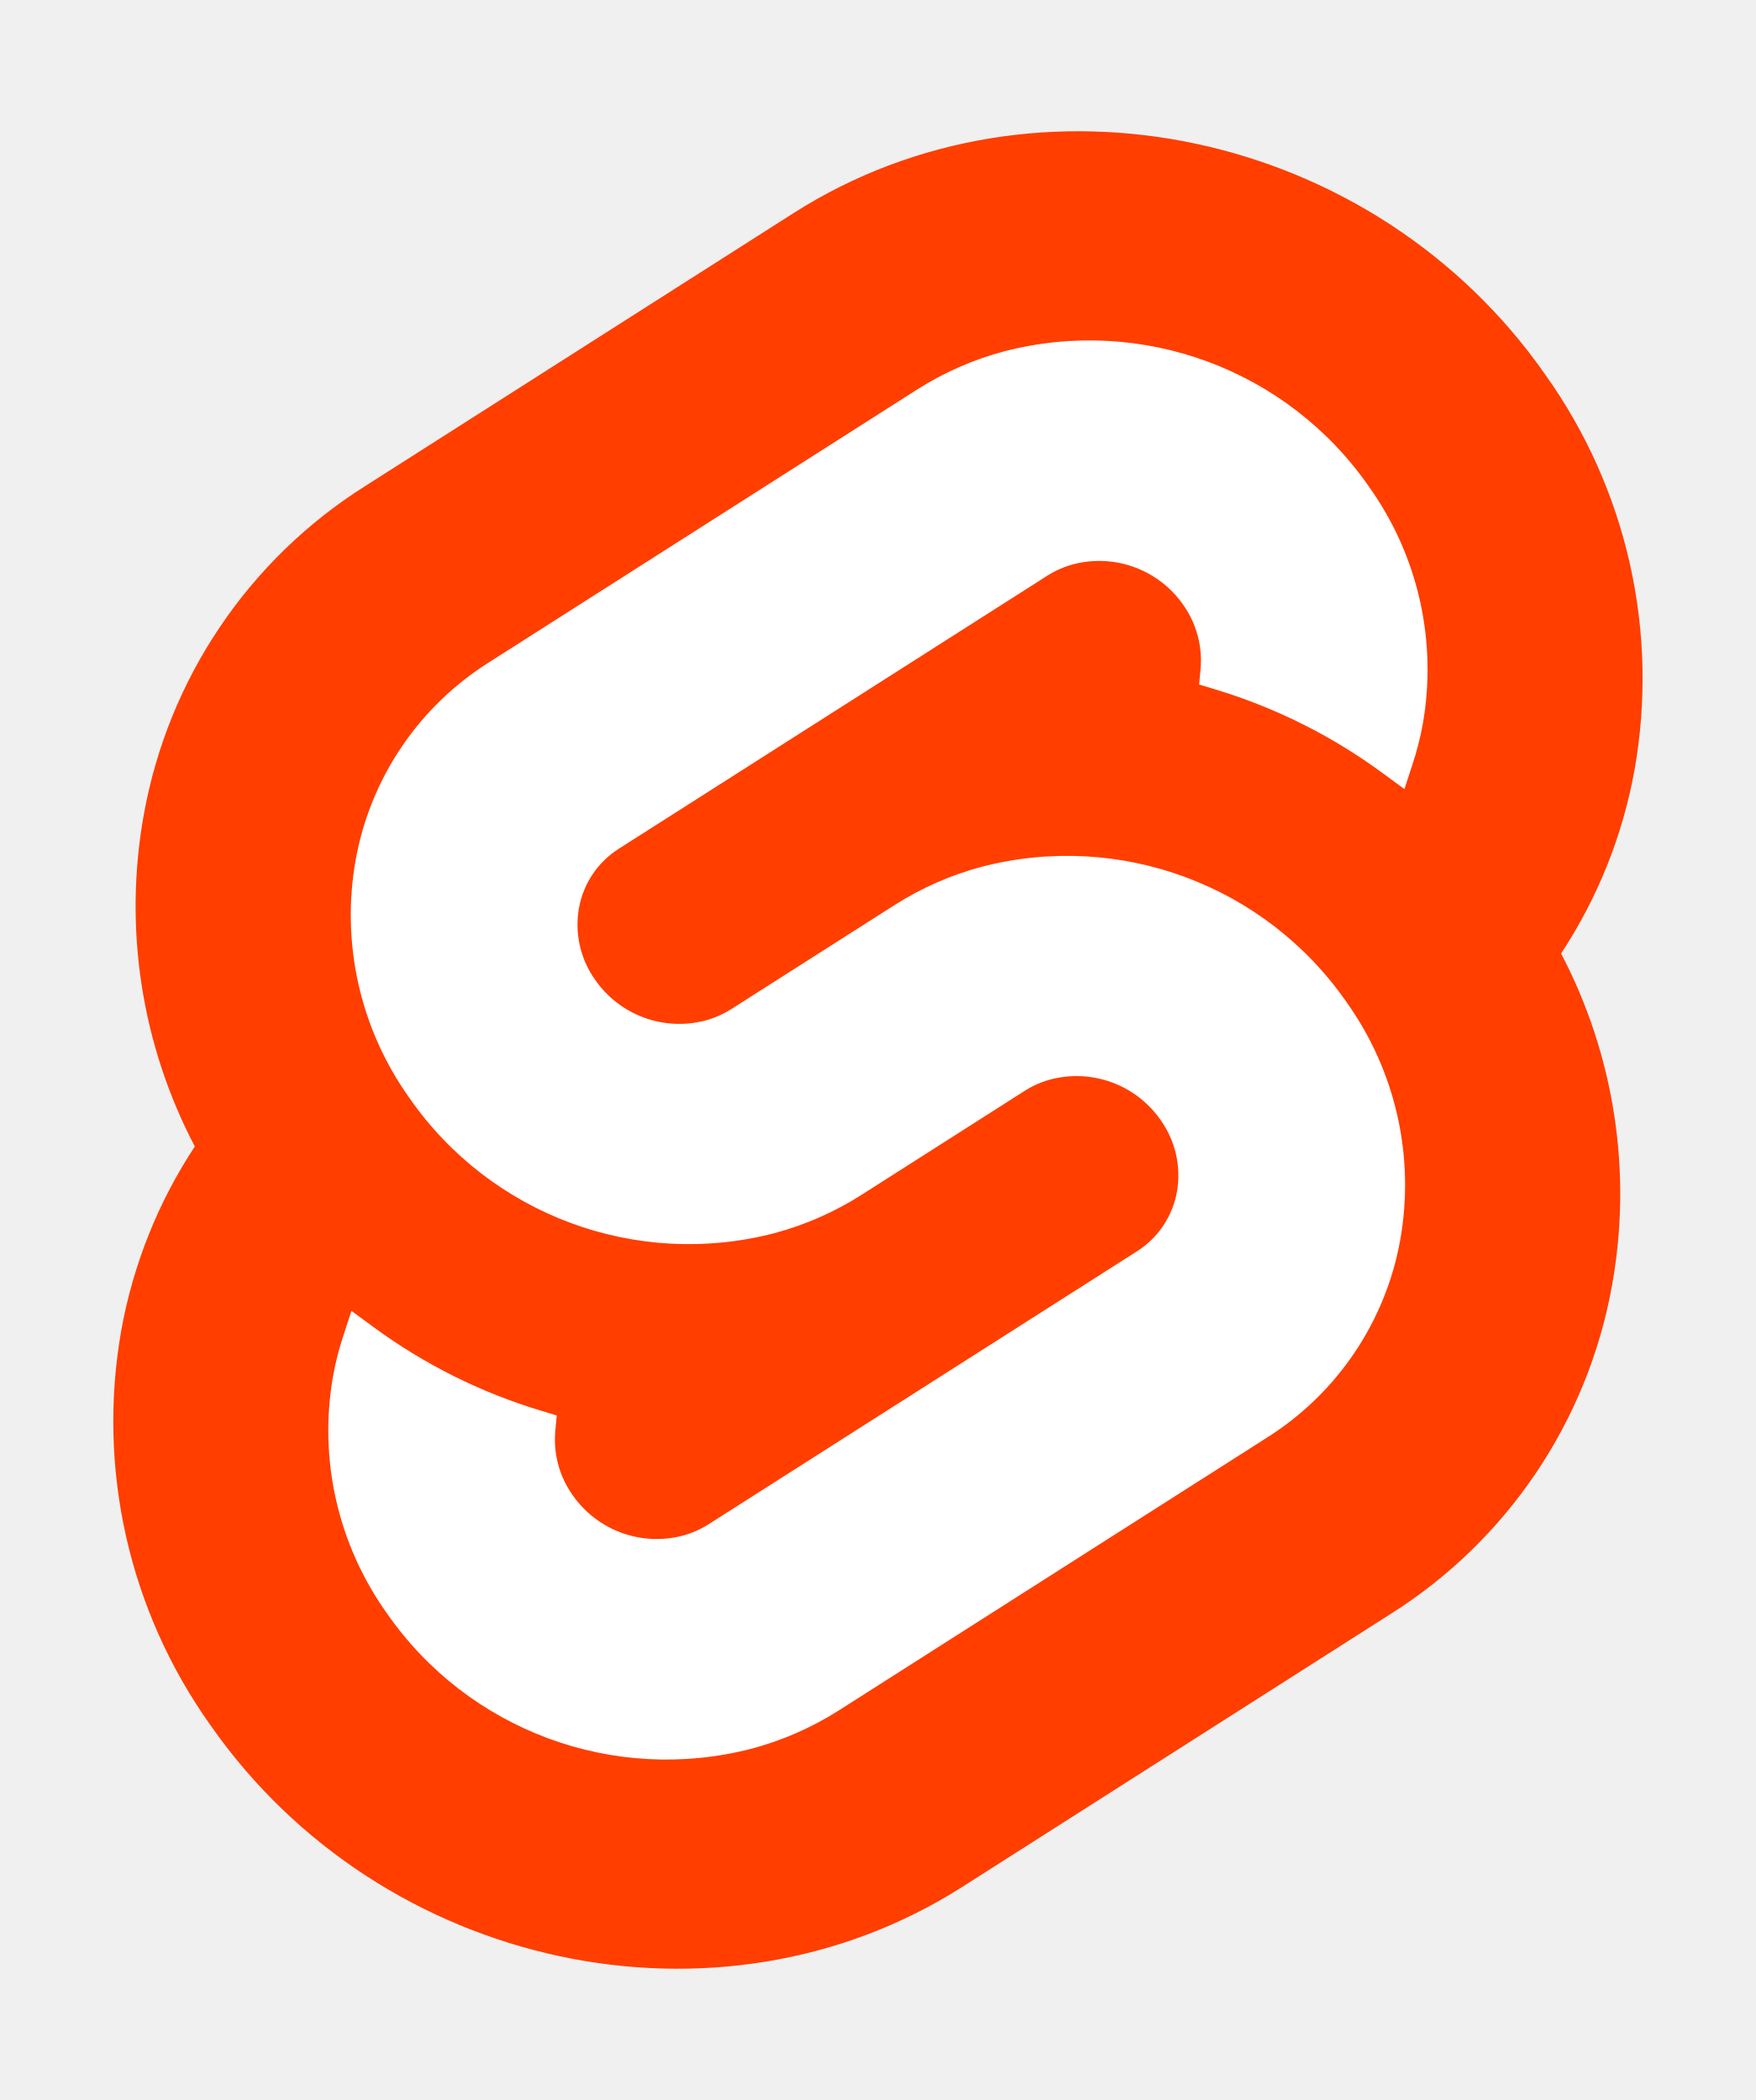
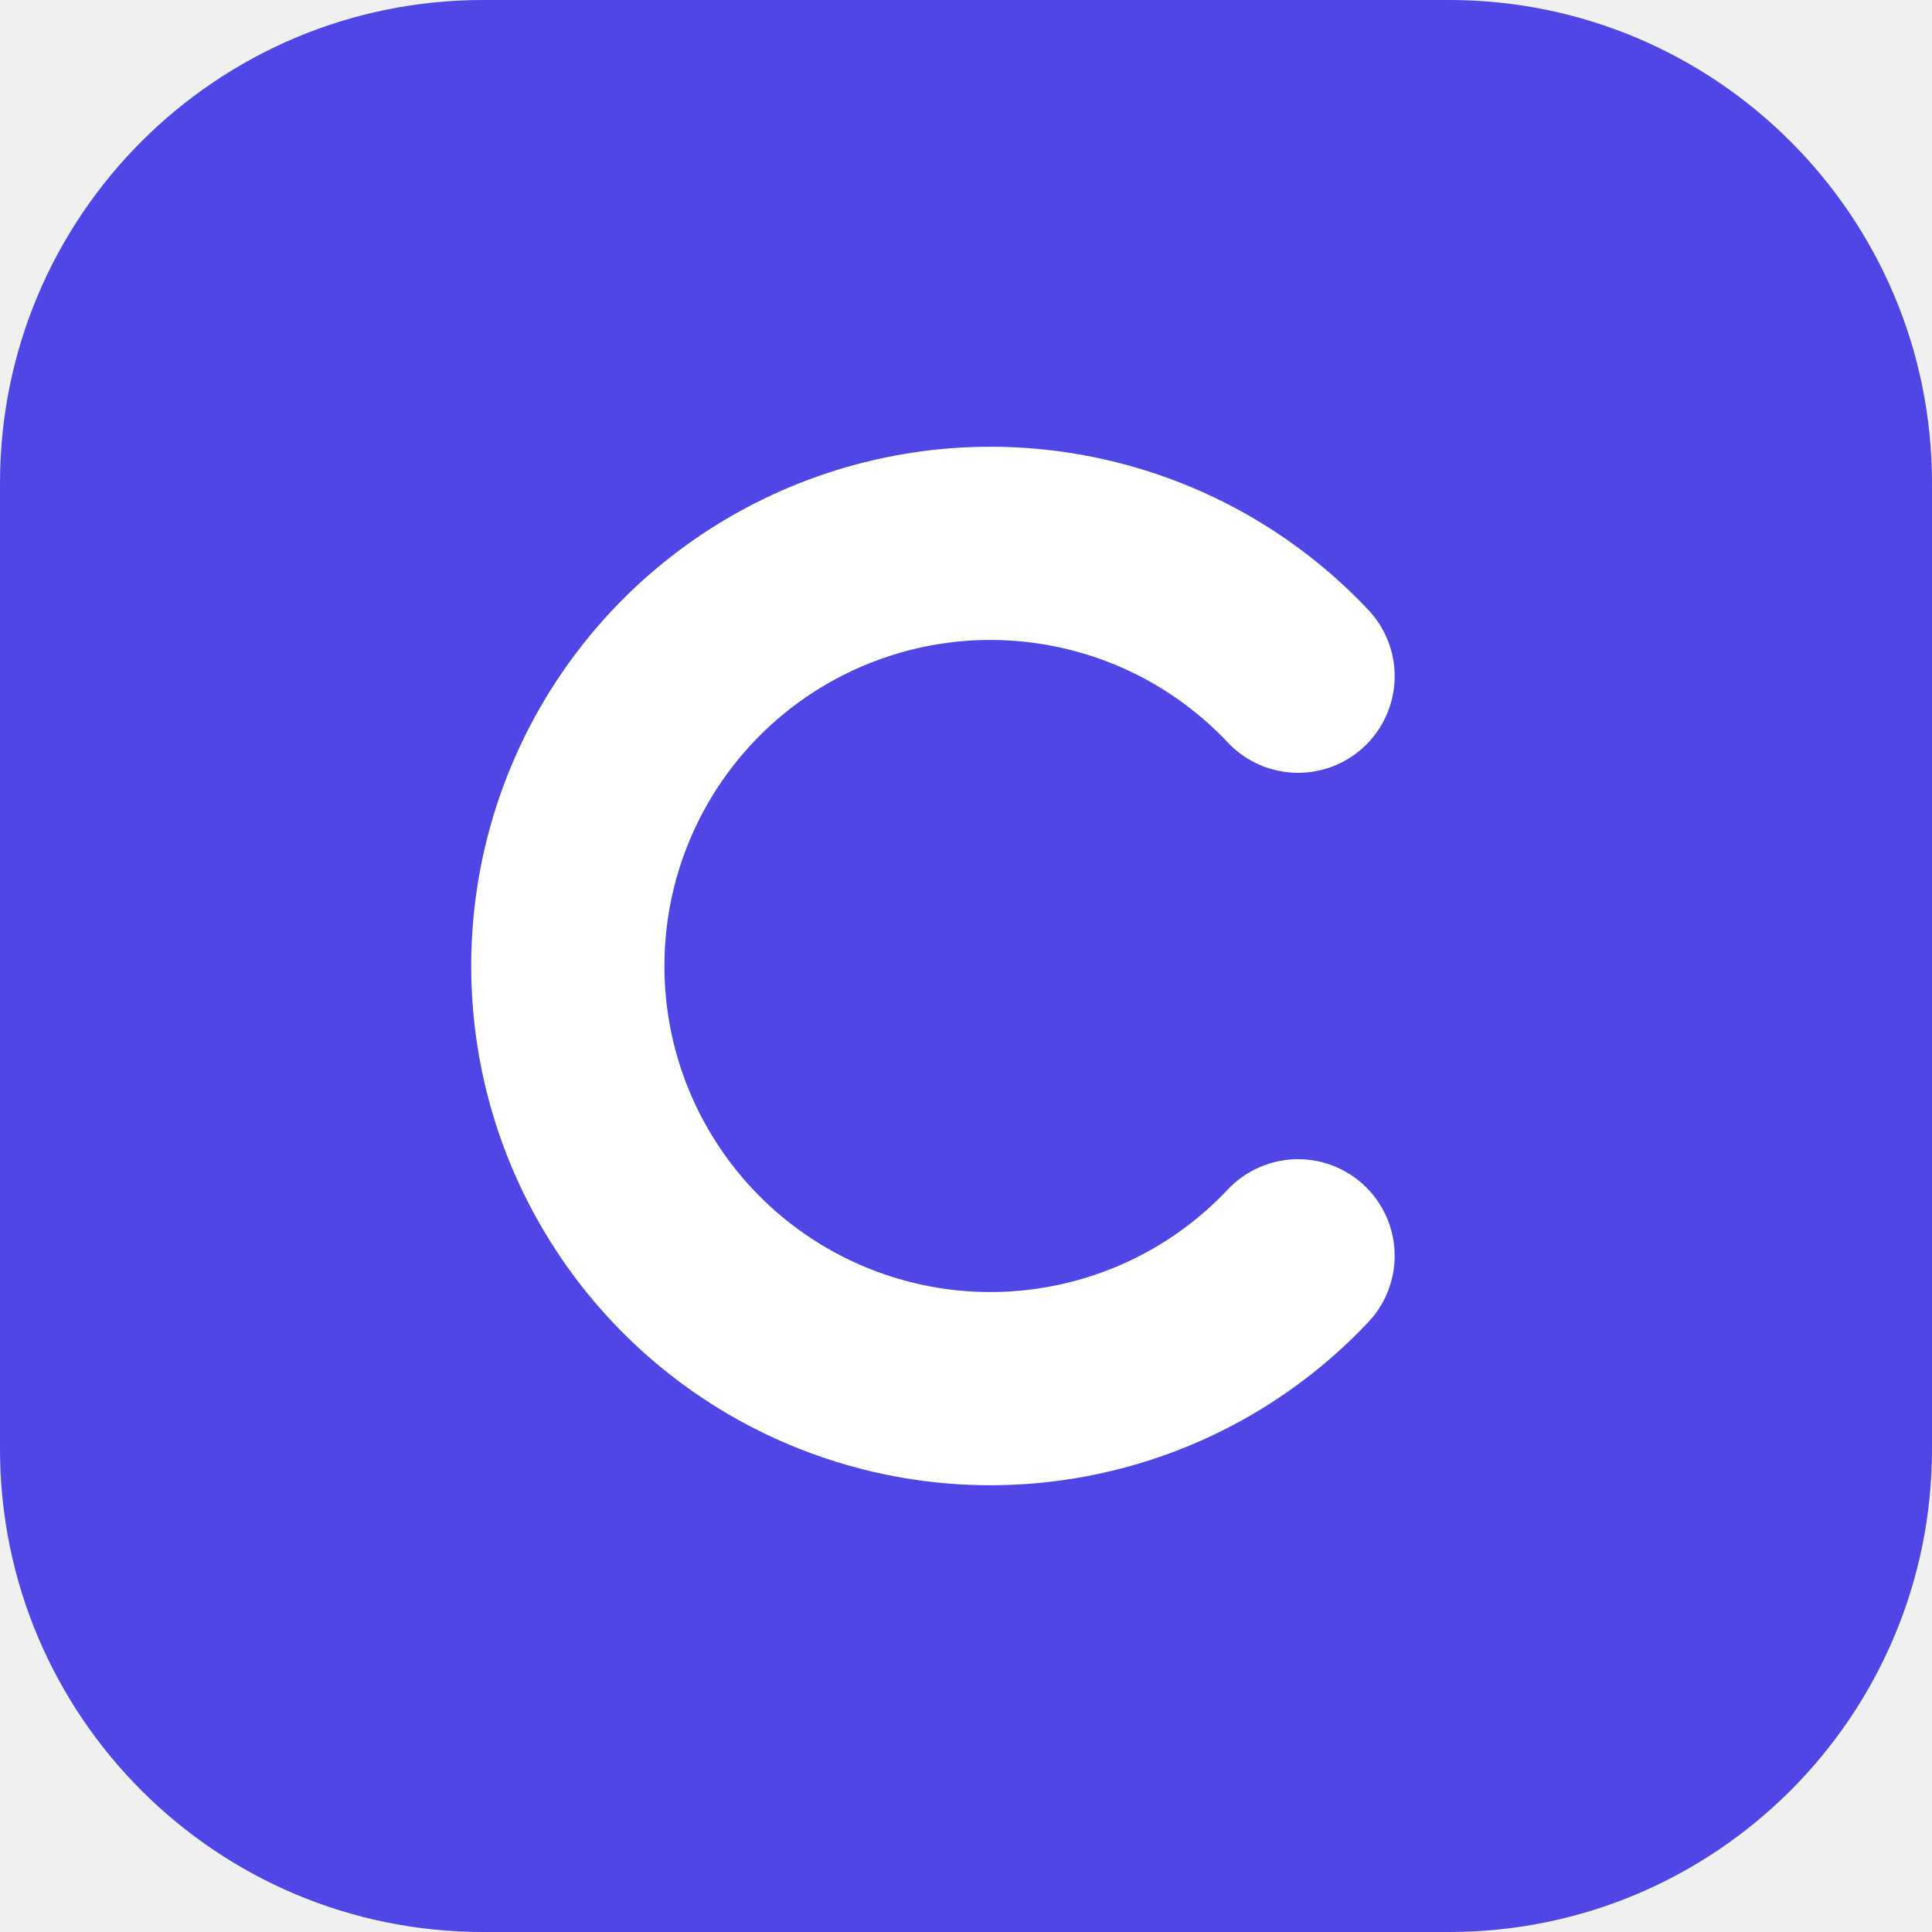
- <svg xmlns="http://www.w3.org/2000/svg" width="107" height="128" viewBox="0 0 107 128">
-   <path d="M94.157 22.819c-10.4-14.885-30.94-19.297-45.792-9.835L22.282 29.608A29.92 29.92 0 0 0 8.764 49.65a31.5 31.5 0 0 0 3.108 20.231 30 30 0 0 0-4.477 11.183 31.9 31.9 0 0 0 5.448 24.116c10.402 14.887 30.942 19.297 45.791 9.835l26.083-16.624A29.92 29.92 0 0 0 98.235 78.35a31.53 31.53 0 0 0-3.105-20.232 30 30 0 0 0 4.474-11.182 31.88 31.88 0 0 0-5.447-24.116" style="fill:#ff3e00" />
-   <path d="M45.817 106.582a20.72 20.72 0 0 1-22.237-8.243 19.17 19.17 0 0 1-3.277-14.503 18 18 0 0 1 .624-2.435l.49-1.498 1.337.981a33.6 33.6 0 0 0 10.203 5.098l.97.294-.09.968a5.85 5.85 0 0 0 1.052 3.878 6.24 6.24 0 0 0 6.695 2.485 5.8 5.8 0 0 0 1.603-.704L69.27 76.28a5.43 5.43 0 0 0 2.45-3.631 5.8 5.8 0 0 0-.987-4.371 6.24 6.24 0 0 0-6.698-2.487 5.7 5.7 0 0 0-1.6.704l-9.953 6.345a19 19 0 0 1-5.296 2.326 20.72 20.72 0 0 1-22.237-8.243 19.17 19.17 0 0 1-3.277-14.502 17.99 17.99 0 0 1 8.13-12.052l26.081-16.623a19 19 0 0 1 5.3-2.329 20.72 20.72 0 0 1 22.237 8.243 19.17 19.17 0 0 1 3.277 14.503 18 18 0 0 1-.624 2.435l-.49 1.498-1.337-.98a33.6 33.6 0 0 0-10.203-5.1l-.97-.294.09-.968a5.86 5.86 0 0 0-1.052-3.878 6.24 6.24 0 0 0-6.696-2.485 5.8 5.8 0 0 0-1.602.704L37.73 51.72a5.42 5.42 0 0 0-2.449 3.63 5.79 5.79 0 0 0 .986 4.372 6.24 6.24 0 0 0 6.698 2.486 5.8 5.8 0 0 0 1.602-.704l9.952-6.342a19 19 0 0 1 5.295-2.328 20.72 20.72 0 0 1 22.237 8.242 19.17 19.17 0 0 1 3.277 14.503 18 18 0 0 1-8.13 12.053l-26.081 16.622a19 19 0 0 1-5.3 2.328" style="fill:#fff" />
+ <svg xmlns="http://www.w3.org/2000/svg" viewBox="0 0 32 32">
+   <rect width="32" height="32" rx="8" fill="#4f46e5" />
+   <path d="M21.5 11.2A7 7 0 1 0 21.5 20.8" fill="none" stroke="#fff" stroke-width="3.2" stroke-linecap="round" />
</svg>
